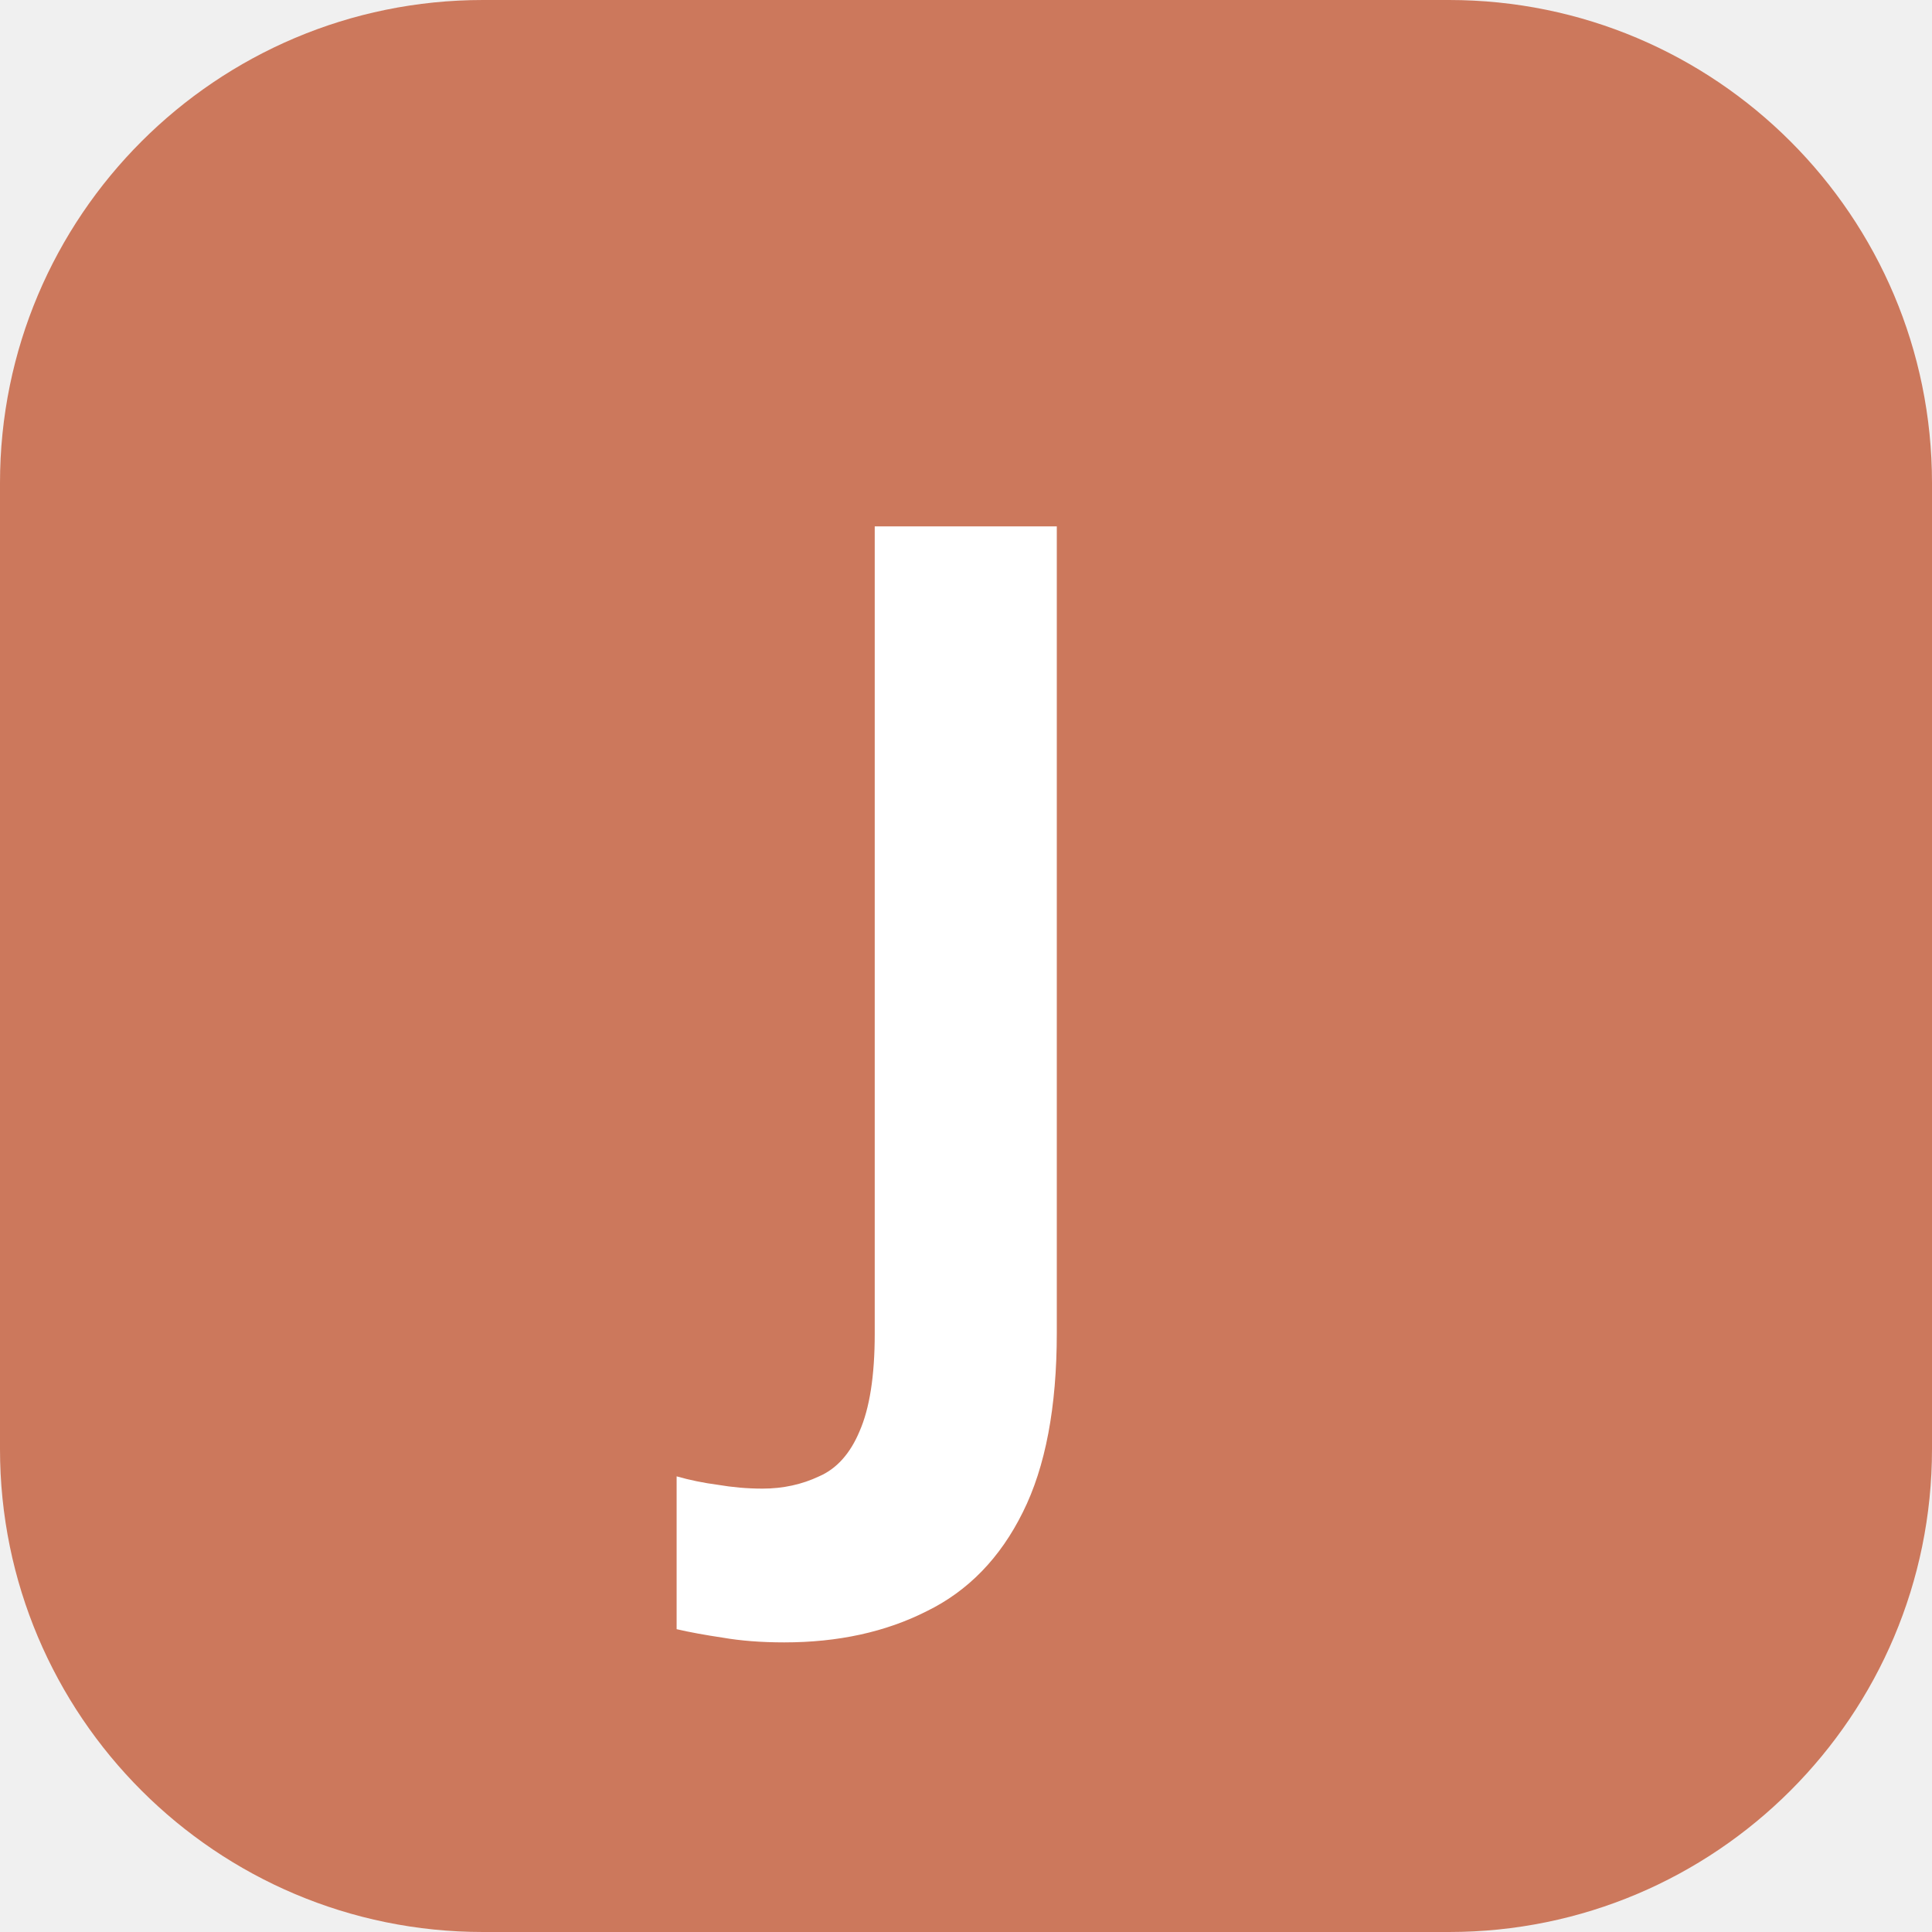
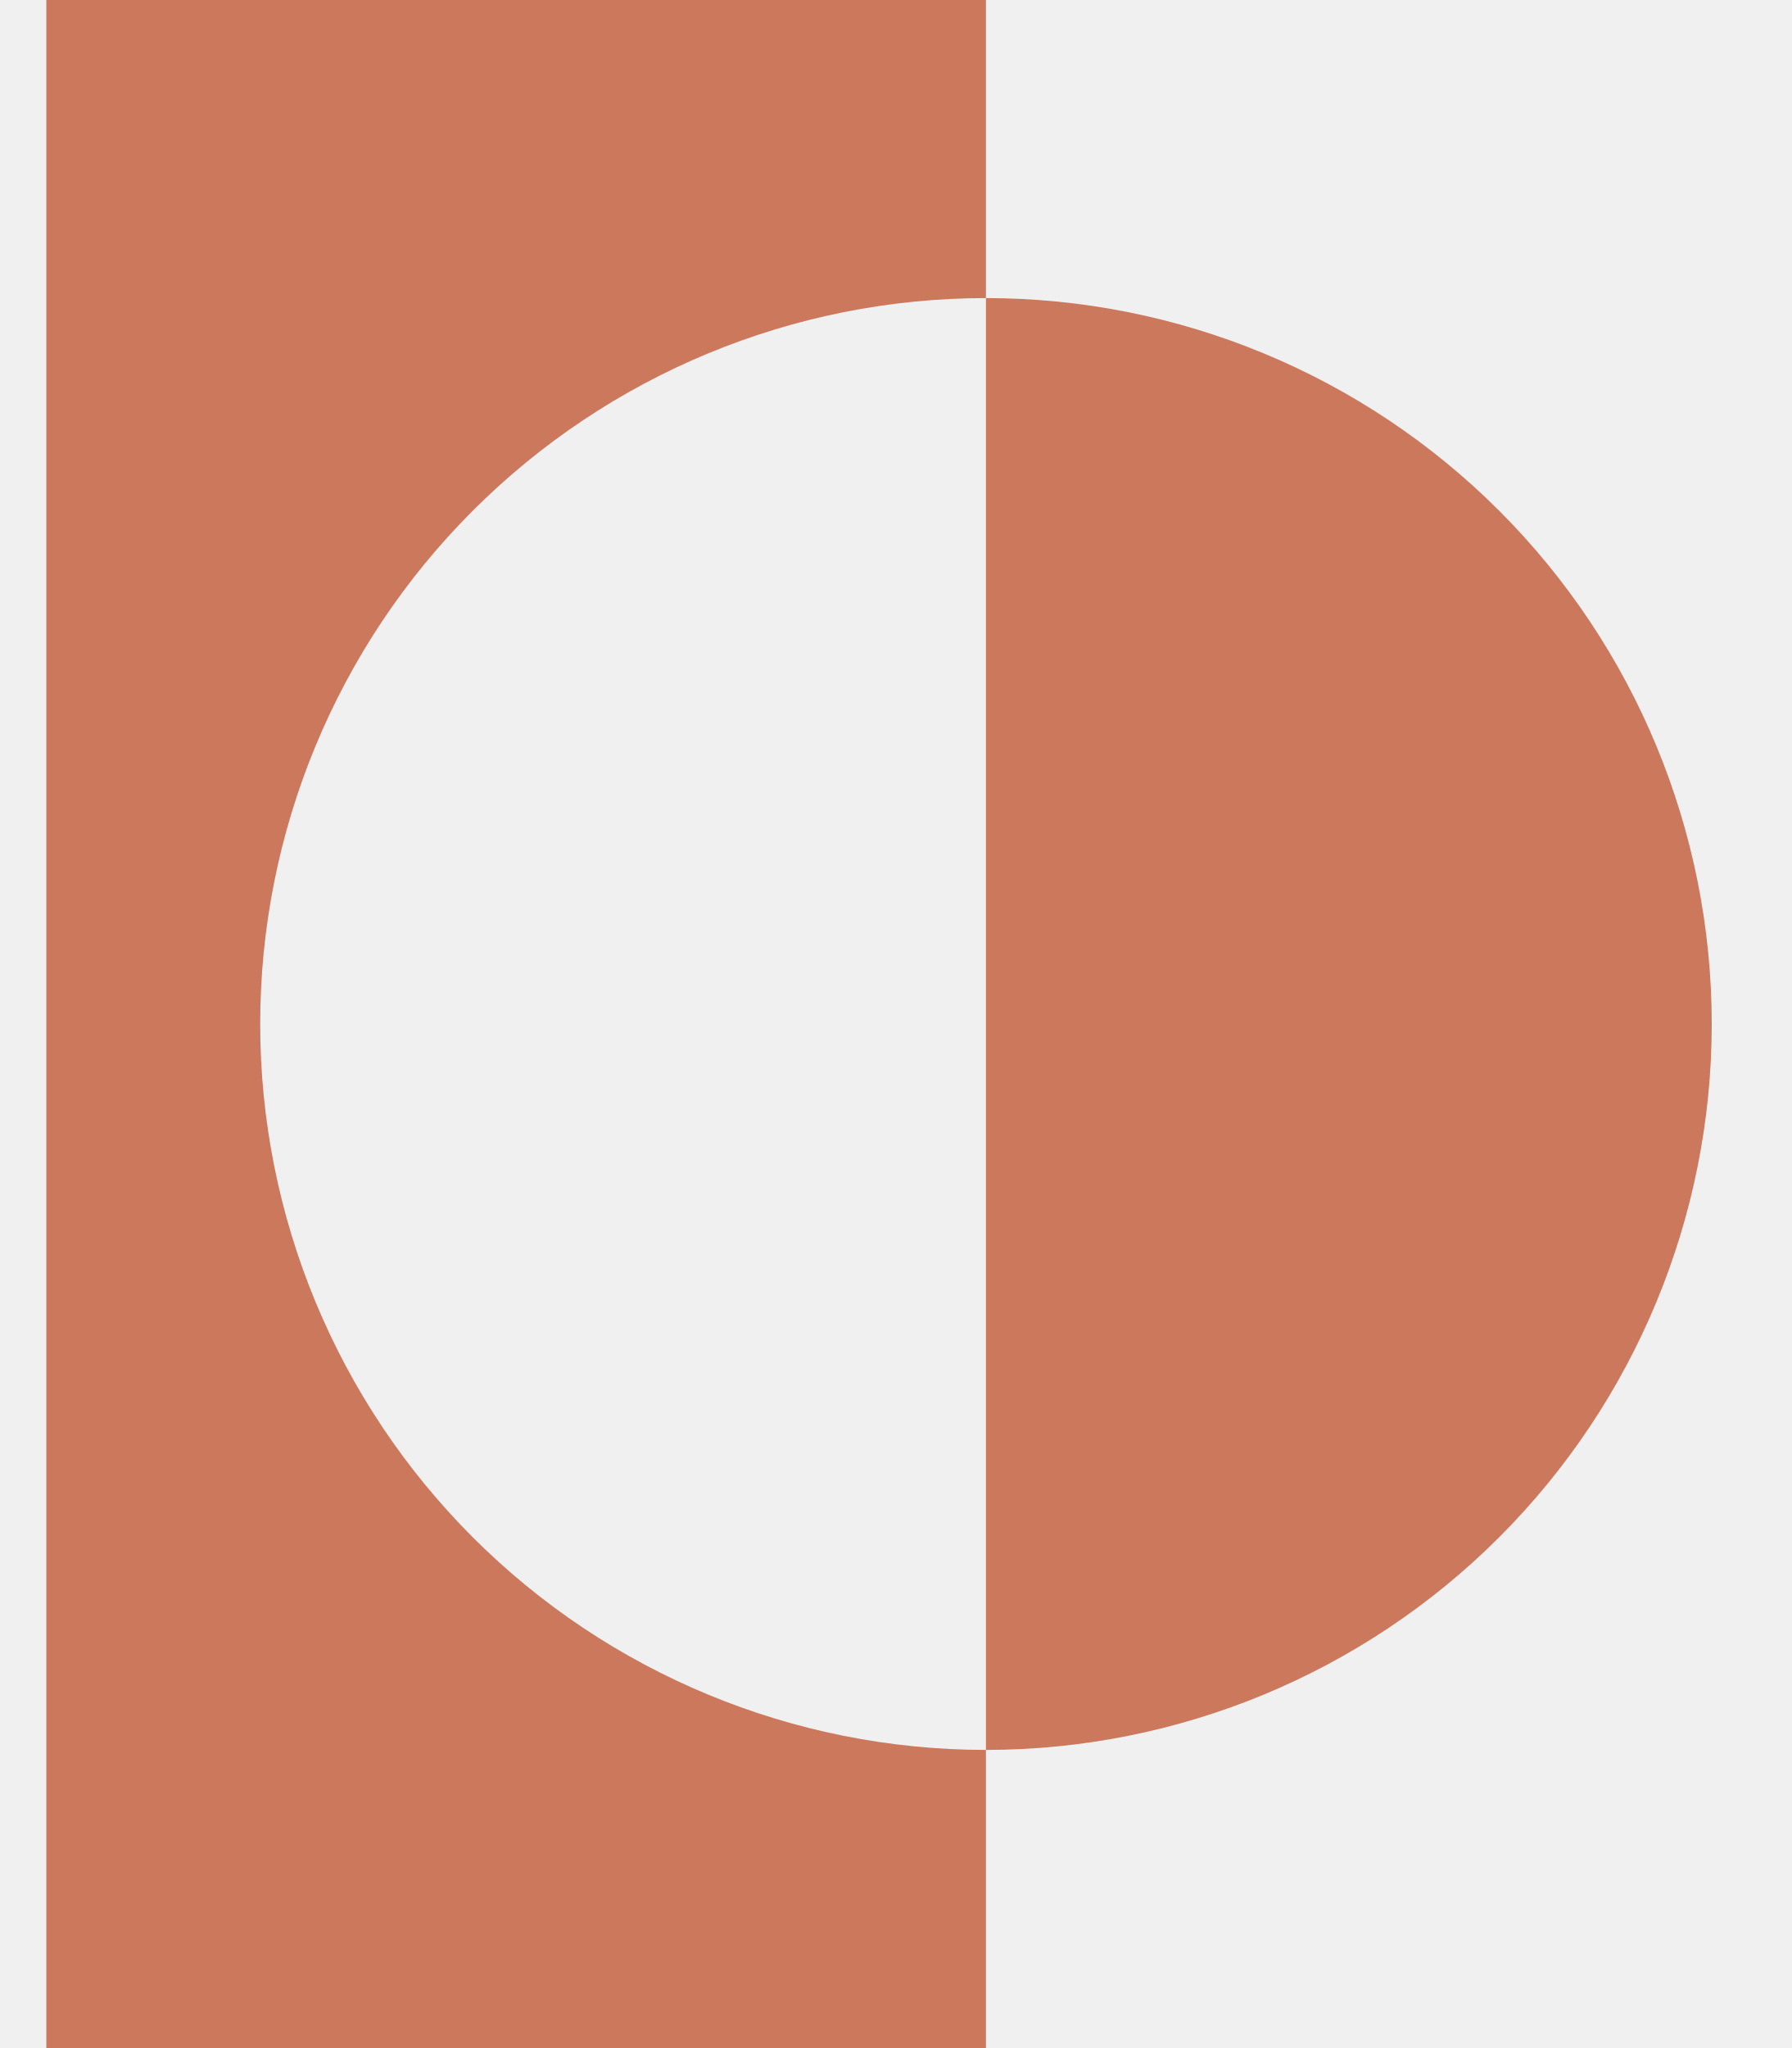
- <svg xmlns="http://www.w3.org/2000/svg" viewBox="0 0 32 32" width="32" height="32">
-   <rect width="32" height="32" rx="8" fill="#cc785c" />
-   <text x="16" y="23" font-family="Montserrat, sans-serif" font-size="20" font-weight="800" fill="#fff" text-anchor="middle">J</text>
+ <svg xmlns="http://www.w3.org/2000/svg" data-logo="logo" viewBox="0 0 35 40">
+   <g id="logogram" transform="translate(0) rotate(0 17 20)" fill="#CC785C">
+     <path d="m19.261 5.822v-5.822h-18.356v40h18.356v-5.822c-3.76 0-7.367-1.494-10.025-4.153-2.659-2.659-4.153-6.265-4.153-10.025s1.494-7.367 4.153-10.025c2.659-2.659 6.265-4.153 10.025-4.153z" />
+     <path d="m19.261 5.822v28.356c3.76 0 7.367-1.494 10.026-4.153s4.153-6.265 4.153-10.025-1.494-7.367-4.153-10.025c-2.659-2.659-6.265-4.153-10.026-4.153z" />
+   </g>
</svg>
